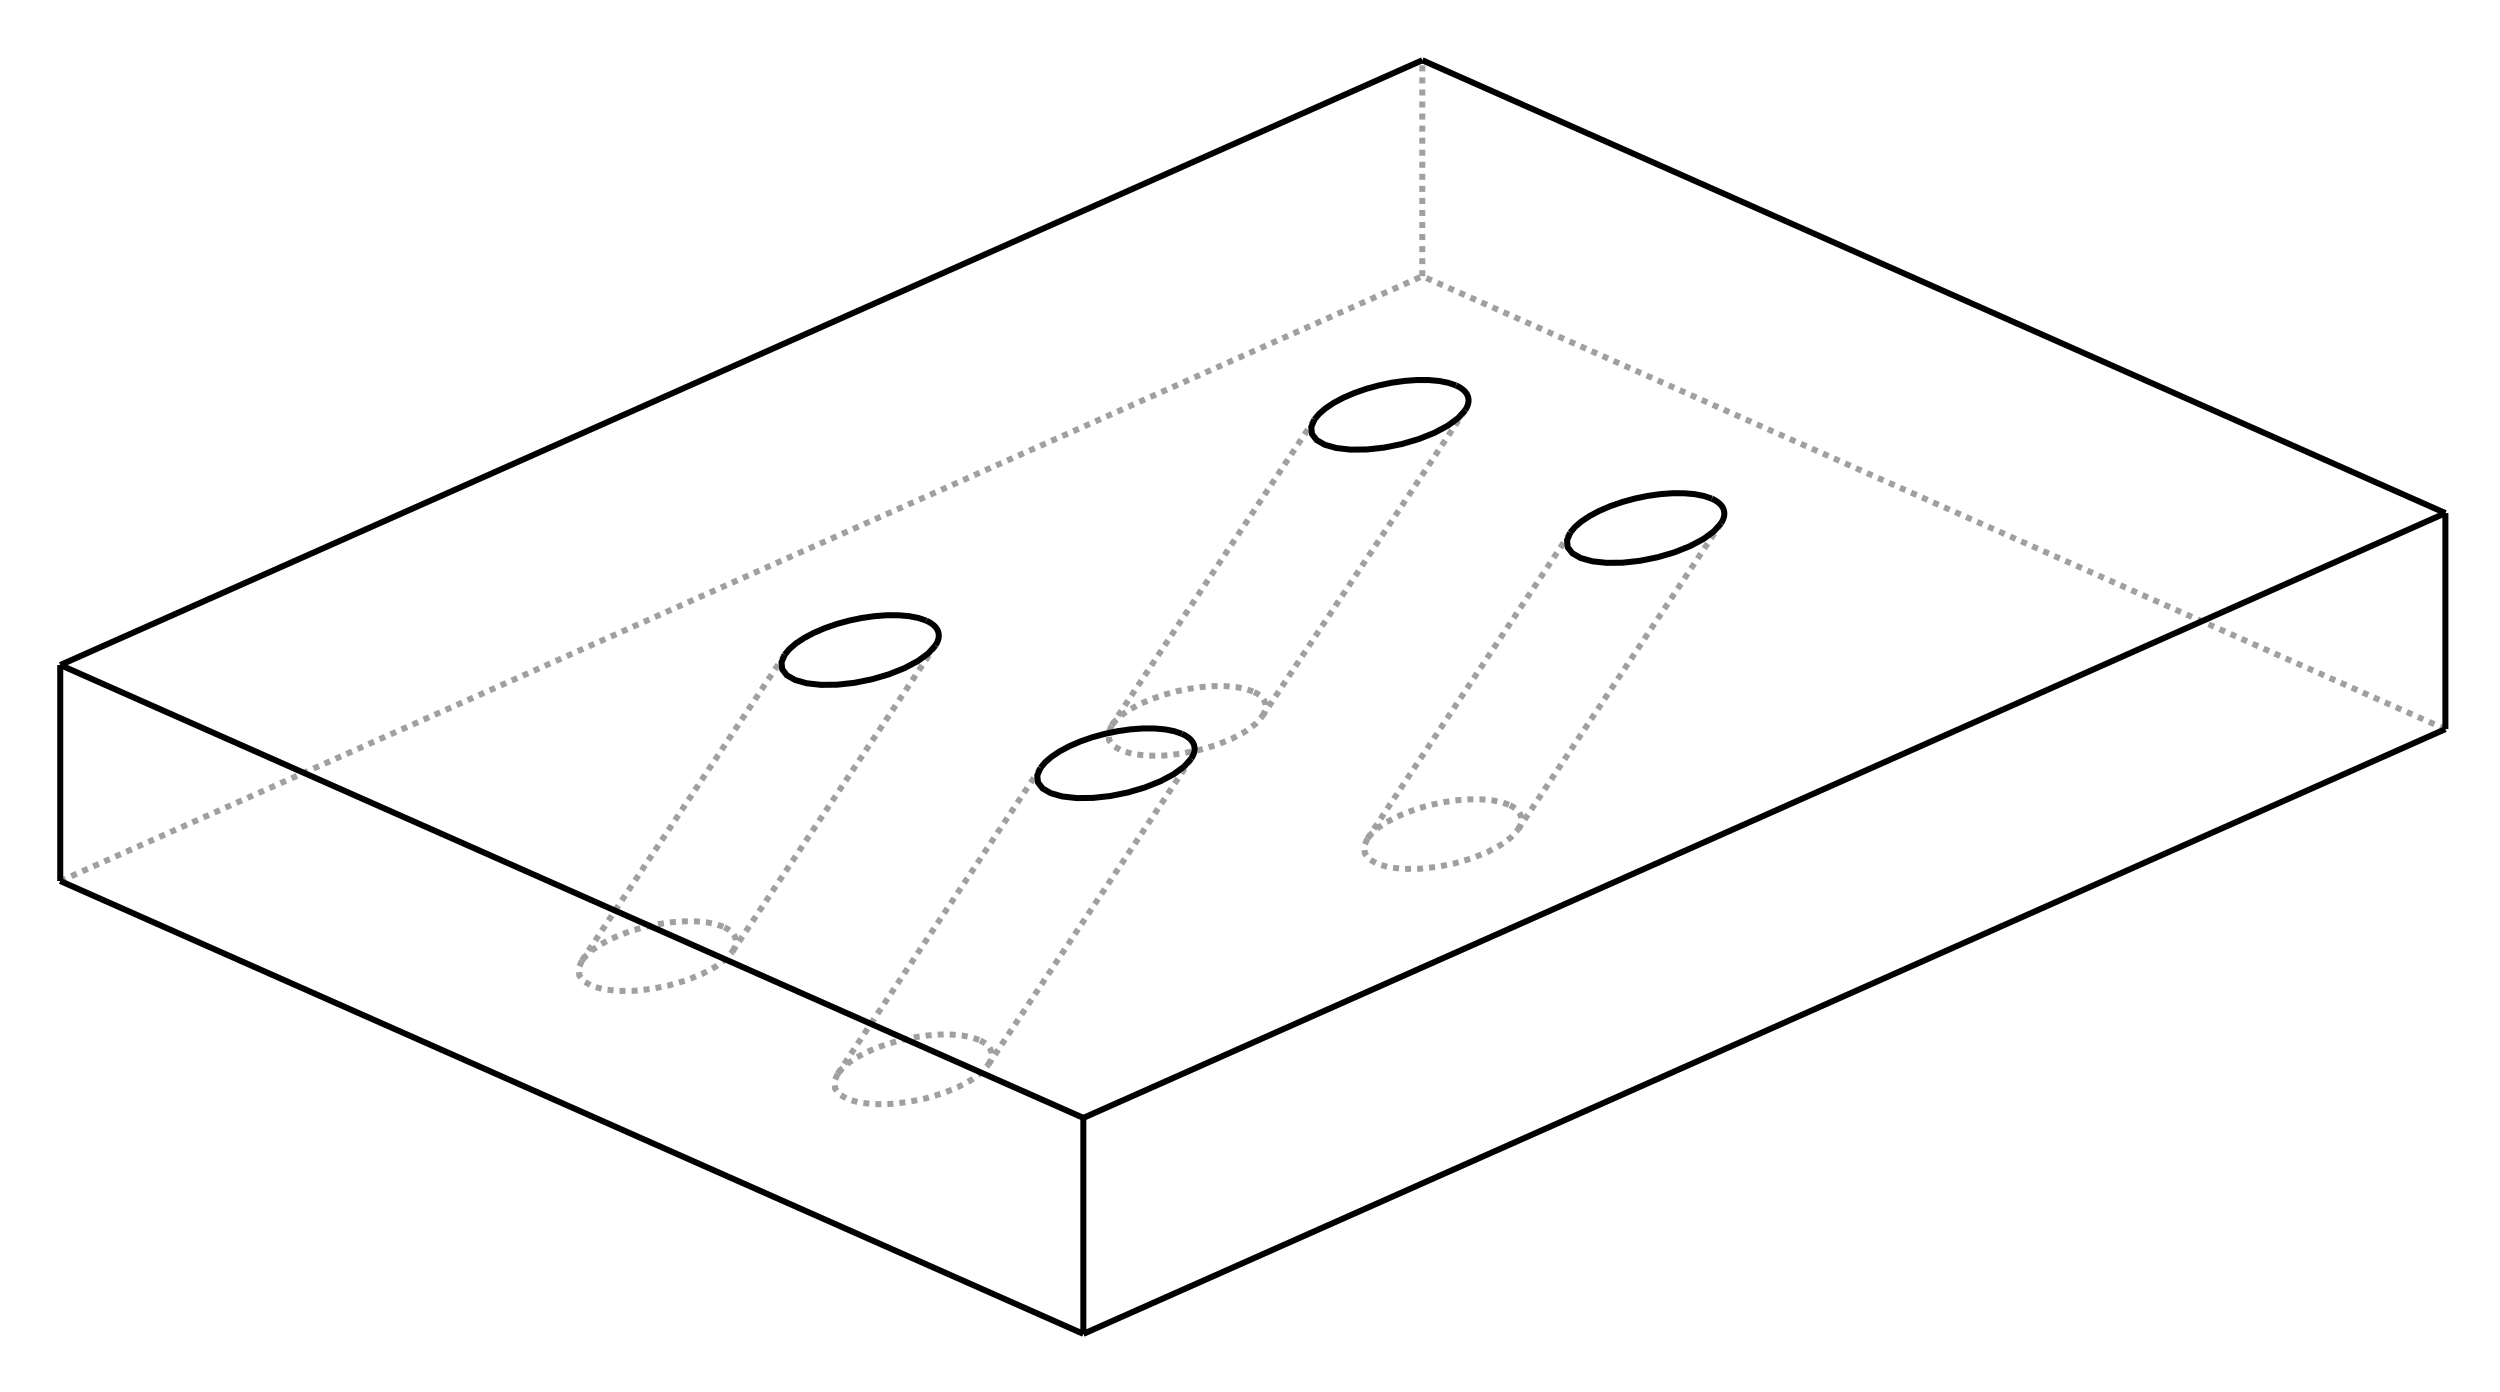
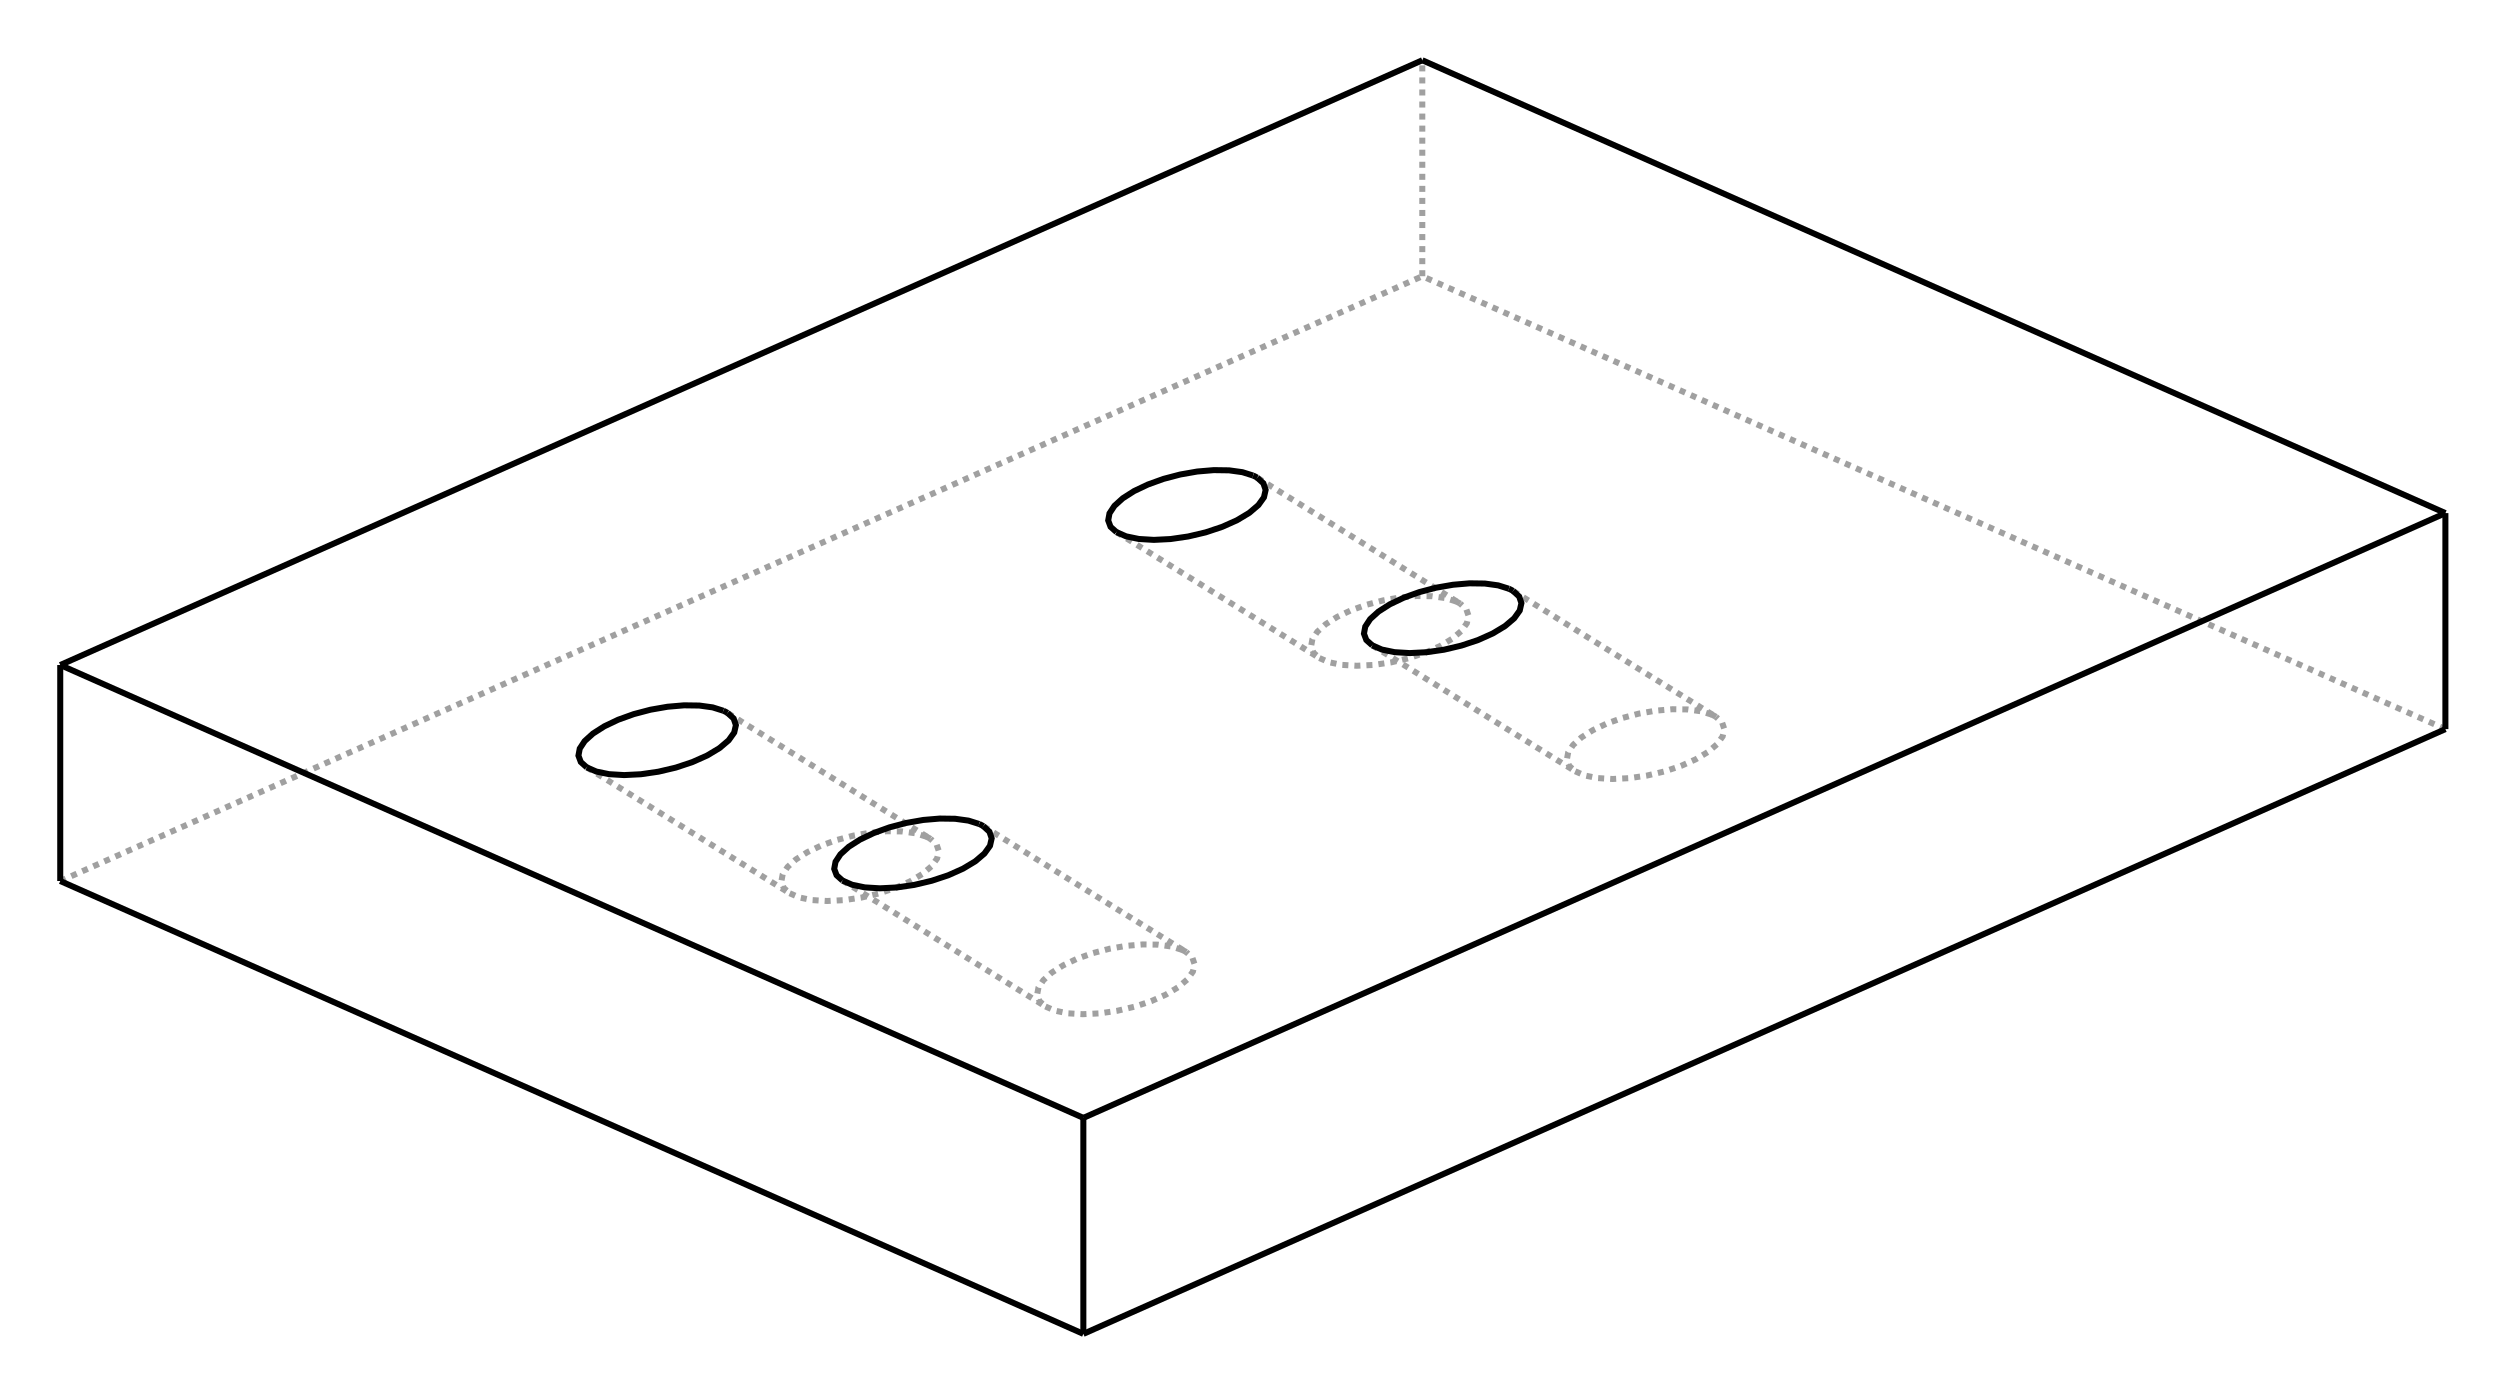
<svg xmlns="http://www.w3.org/2000/svg" width="415" height="231">
  <g transform="scale(4, -4)   translate(52.10193,-28.8791)" stroke-width="0.25" fill="none">
    <g stroke="rgb(160,160,160)" fill="none" stroke-dasharray="0.25,0.25">
      <path d="M-49.602,-7.683 L6.923,17.416 " />
      <path d="M6.923,17.416 L6.923,26.379 " />
      <path d="M49.382,-1.379 L6.923,17.416 " />
-       <path d="M-11.467,-14.279 L-11.789,-14.169 L-12.175,-14.093 L-12.615,-14.055 L-13.097,-14.054 L-13.608,-14.092 L-14.136,-14.166 L-14.665,-14.276 L-15.182,-14.418 L-15.675,-14.588 L-16.128,-14.783 L-16.531,-14.996 L-16.874,-15.222 L-17.146,-15.456 L-17.341,-15.691 " />
-       <path d="M-17.341,-15.691 L-17.475,-16.006 L-17.445,-16.295 L-17.253,-16.545 L-16.909,-16.742 L-16.43,-16.877 L-15.84,-16.943 L-15.168,-16.937 L-14.448,-16.858 L-13.717,-16.711 L-13.011,-16.504 L-12.365,-16.246 L-11.812,-15.951 L-11.379,-15.633 L-11.089,-15.308 " />
-       <path d="M-11.089,-15.308 L-11.036,-15.219 L-10.995,-15.132 L-10.966,-15.046 L-10.951,-14.961 L-10.947,-14.879 L-10.956,-14.799 L-10.978,-14.722 L-11.012,-14.647 L-11.058,-14.576 L-11.117,-14.509 L-11.187,-14.445 L-11.269,-14.385 L-11.363,-14.33 L-11.467,-14.279 " />
-       <path d="M10.517,-4.518 L10.195,-4.407 L9.809,-4.332 L9.369,-4.293 L8.887,-4.293 L8.376,-4.33 L7.849,-4.405 L7.319,-4.515 L6.802,-4.656 L6.31,-4.827 L5.856,-5.021 L5.453,-5.234 L5.11,-5.461 L4.838,-5.695 L4.643,-5.929 " />
-       <path d="M4.643,-5.929 L4.509,-6.244 L4.539,-6.534 L4.731,-6.784 L5.075,-6.981 L5.554,-7.116 L6.145,-7.182 L6.816,-7.175 L7.536,-7.097 L8.267,-6.95 L8.973,-6.742 L9.619,-6.484 L10.172,-6.189 L10.605,-5.871 L10.895,-5.547 " />
-       <path d="M10.895,-5.547 L10.948,-5.458 L10.989,-5.37 L11.018,-5.284 L11.034,-5.2 L11.037,-5.117 L11.028,-5.037 L11.006,-4.96 L10.972,-4.886 L10.926,-4.815 L10.867,-4.747 L10.797,-4.684 L10.715,-4.624 L10.621,-4.569 L10.517,-4.518 " />
-       <path d="M-22.082,-9.581 L-22.404,-9.47 L-22.79,-9.395 L-23.23,-9.356 L-23.712,-9.356 L-24.223,-9.393 L-24.75,-9.468 L-25.28,-9.577 L-25.797,-9.719 L-26.289,-9.89 L-26.743,-10.084 L-27.146,-10.297 L-27.489,-10.524 L-27.761,-10.757 L-27.956,-10.992 " />
-       <path d="M-27.956,-10.992 L-28.09,-11.307 L-28.06,-11.597 L-27.868,-11.847 L-27.524,-12.044 L-27.045,-12.179 L-26.454,-12.245 L-25.783,-12.238 L-25.063,-12.159 L-24.332,-12.013 L-23.625,-11.805 L-22.98,-11.547 L-22.427,-11.252 L-21.994,-10.934 L-21.704,-10.609 " />
-       <path d="M-21.704,-10.609 L-21.651,-10.521 L-21.61,-10.433 L-21.581,-10.347 L-21.565,-10.263 L-21.562,-10.18 L-21.571,-10.1 L-21.593,-10.023 L-21.627,-9.949 L-21.673,-9.878 L-21.732,-9.81 L-21.802,-9.747 L-21.884,-9.687 L-21.978,-9.632 L-22.082,-9.581 " />
-       <path d="M-0.098,0.181 L-0.42,0.291 L-0.806,0.367 L-1.246,0.405 L-1.728,0.406 L-2.239,0.368 L-2.766,0.294 L-3.296,0.184 L-3.813,0.042 L-4.305,-0.128 L-4.759,-0.323 L-5.162,-0.536 L-5.505,-0.762 L-5.777,-0.996 L-5.972,-1.231 " />
-       <path d="M-5.972,-1.231 L-6.106,-1.546 L-6.076,-1.836 L-5.884,-2.085 L-5.54,-2.282 L-5.061,-2.417 L-4.47,-2.483 L-3.798,-2.477 L-3.079,-2.398 L-2.348,-2.251 L-1.641,-2.044 L-0.995,-1.786 L-0.442,-1.491 L-0.01,-1.173 L0.281,-0.848 " />
-       <path d="M0.281,-0.848 L0.334,-0.759 L0.374,-0.672 L0.403,-0.586 L0.419,-0.501 L0.422,-0.419 L0.413,-0.339 L0.391,-0.262 L0.357,-0.187 L0.311,-0.116 L0.252,-0.049 L0.182,0.015 L0.1,0.075 L0.007,0.13 L-0.098,0.181 " />
-       <path d="M-11.089,-15.308 L-2.668,-2.606 " />
-       <path d="M-17.341,-15.691 L-8.921,-2.988 " />
-       <path d="M13.063,6.773 L4.643,-5.929 " />
-       <path d="M19.316,7.156 L10.895,-5.547 " />
-       <path d="M-21.704,-10.609 L-13.283,2.093 " />
-       <path d="M-27.956,-10.992 L-19.536,1.71 " />
-       <path d="M2.448,11.472 L-5.972,-1.231 " />
-       <path d="M8.701,11.854 L0.281,-0.848 " />
+       <path d="M-3.047,-10.54 L-3.491,-10.401 L-4.044,-10.324 L-4.678,-10.315 L-5.365,-10.374 L-6.072,-10.497 L-6.766,-10.68 L-7.414,-10.913 L-7.987,-11.186 L-8.457,-11.486 L-8.802,-11.798 L-9.007,-12.109 L-9.061,-12.404 L-8.963,-12.668 L-8.716,-12.89 " />
+       <path d="M-8.716,-12.89 L-8.317,-13.064 L-7.791,-13.173 L-7.165,-13.21 L-6.471,-13.176 L-5.742,-13.07 L-5.016,-12.898 L-4.329,-12.67 L-3.716,-12.396 L-3.207,-12.09 L-2.828,-11.767 L-2.597,-11.444 L-2.527,-11.137 L-2.62,-10.862 L-2.873,-10.631 " />
+       <path d="M-2.873,-10.631 L-2.884,-10.624 L-2.896,-10.617 L-2.908,-10.611 L-2.919,-10.604 L-2.931,-10.597 L-2.944,-10.591 L-2.956,-10.584 L-2.968,-10.578 L-2.981,-10.571 L-2.994,-10.565 L-3.007,-10.559 L-3.02,-10.553 L-3.033,-10.546 L-3.047,-10.54 " />
+       <path d="M18.938,-0.779 L18.493,-0.639 L17.94,-0.563 L17.306,-0.554 L16.619,-0.613 L15.912,-0.736 L15.218,-0.919 L14.57,-1.152 L13.997,-1.425 L13.527,-1.724 L13.182,-2.037 L12.977,-2.348 L12.923,-2.642 L13.021,-2.907 L13.268,-3.129 " />
+       <path d="M13.268,-3.129 L13.667,-3.303 L14.193,-3.411 L14.819,-3.449 L15.514,-3.414 L16.242,-3.308 L16.968,-3.137 L17.655,-2.908 L18.268,-2.634 L18.777,-2.328 L19.156,-2.006 L19.387,-1.683 L19.457,-1.376 L19.364,-1.1 L19.111,-0.87 " />
+       <path d="M19.111,-0.87 L19.1,-0.863 L19.088,-0.856 L19.077,-0.849 L19.065,-0.842 L19.053,-0.836 L19.041,-0.829 L19.028,-0.823 L19.016,-0.816 L19.003,-0.81 L18.99,-0.804 L18.977,-0.797 L18.964,-0.791 L18.951,-0.785 L18.938,-0.779 " />
+       <path d="M-13.661,-5.842 L-14.106,-5.702 L-14.659,-5.626 L-15.293,-5.617 L-15.98,-5.675 L-16.687,-5.799 L-17.381,-5.982 L-18.029,-6.215 L-18.602,-6.488 L-19.072,-6.787 L-19.417,-7.1 L-19.622,-7.411 L-19.676,-7.705 L-19.578,-7.97 L-19.331,-8.191 " />
+       <path d="M-19.331,-8.191 L-18.932,-8.365 L-18.406,-8.474 L-17.78,-8.512 L-17.085,-8.477 L-16.357,-8.371 L-15.631,-8.2 L-14.944,-7.971 L-14.331,-7.697 L-13.822,-7.391 L-13.442,-7.069 L-13.212,-6.746 L-13.142,-6.439 L-13.235,-6.163 L-13.488,-5.933 " />
+       <path d="M-13.488,-5.933 L-13.499,-5.926 L-13.511,-5.919 L-13.522,-5.912 L-13.534,-5.905 L-13.546,-5.899 L-13.558,-5.892 L-13.571,-5.886 L-13.583,-5.879 L-13.596,-5.873 L-13.609,-5.866 L-13.622,-5.86 L-13.635,-5.854 L-13.648,-5.848 L-13.661,-5.842 " />
+       <path d="M8.323,3.92 L7.878,4.059 L7.325,4.136 L6.691,4.145 L6.004,4.086 L5.297,3.962 L4.604,3.78 L3.955,3.547 L3.383,3.274 L2.913,2.974 L2.567,2.662 L2.362,2.351 L2.308,2.056 L2.407,1.792 L2.653,1.57 " />
+       <path d="M2.653,1.57 L3.052,1.396 L3.578,1.287 L4.204,1.25 L4.899,1.284 L5.627,1.39 L6.353,1.562 L7.04,1.79 L7.653,2.064 L8.162,2.37 L8.542,2.693 L8.772,3.016 L8.843,3.323 L8.749,3.598 L8.496,3.829 " />
+       <path d="M8.496,3.829 L8.485,3.836 L8.473,3.843 L8.462,3.849 L8.45,3.856 L8.438,3.863 L8.426,3.869 L8.413,3.876 L8.401,3.882 L8.388,3.889 L8.376,3.895 L8.363,3.901 L8.349,3.907 L8.336,3.914 L8.323,3.92 " />
+       <path d="M-17.136,-7.665 L-8.716,-12.89 " />
+       <path d="M-11.294,-5.406 L-2.873,-10.631 " />
+       <path d="M4.848,2.096 L13.268,-3.129 " />
+       <path d="M10.691,4.355 L19.111,-0.87 " />
+       <path d="M-27.751,-2.967 L-19.331,-8.191 " />
+       <path d="M-21.908,-0.708 L-13.488,-5.933 " />
+       <path d="M-5.767,6.795 L2.653,1.57 " />
+       <path d="M0.076,9.054 L8.496,3.829 " />
    </g>
    <g stroke="rgb(0,0,0)" fill="none">
      <path d="M-7.143,-26.477 L-7.143,-17.513 " />
      <path d="M-7.143,-17.513 L-49.602,1.281 " />
      <path d="M-49.602,-7.683 L-49.602,1.281 " />
      <path d="M-7.143,-26.477 L-49.602,-7.683 " />
      <path d="M-7.143,-26.477 L49.382,-1.379 " />
      <path d="M49.382,-1.379 L49.382,7.585 " />
      <path d="M-7.143,-17.513 L49.382,7.585 " />
      <path d="M-49.602,1.281 L6.923,26.379 " />
      <path d="M49.382,7.585 L6.923,26.379 " />
-       <path d="M-3.047,-1.577 L-3.369,-1.466 L-3.755,-1.391 L-4.195,-1.352 L-4.677,-1.352 L-5.188,-1.389 L-5.715,-1.464 L-6.245,-1.574 L-6.762,-1.715 L-7.254,-1.886 L-7.708,-2.08 L-8.111,-2.293 L-8.453,-2.52 L-8.726,-2.754 L-8.921,-2.988 " />
-       <path d="M-8.921,-2.988 L-9.055,-3.303 L-9.025,-3.593 L-8.833,-3.843 L-8.489,-4.04 L-8.009,-4.175 L-7.419,-4.241 L-6.747,-4.234 L-6.028,-4.156 L-5.297,-4.009 L-4.59,-3.801 L-3.944,-3.543 L-3.391,-3.248 L-2.959,-2.93 L-2.668,-2.606 " />
-       <path d="M-2.668,-2.606 L-2.615,-2.517 L-2.574,-2.429 L-2.546,-2.343 L-2.53,-2.259 L-2.527,-2.176 L-2.536,-2.096 L-2.557,-2.019 L-2.592,-1.945 L-2.638,-1.874 L-2.696,-1.806 L-2.767,-1.743 L-2.849,-1.683 L-2.942,-1.628 L-3.047,-1.577 " />
-       <path d="M18.938,8.185 L18.615,8.295 L18.229,8.371 L17.789,8.409 L17.308,8.41 L16.796,8.372 L16.269,8.298 L15.74,8.188 L15.222,8.046 L14.73,7.876 L14.276,7.681 L13.873,7.468 L13.531,7.242 L13.258,7.008 L13.063,6.773 " />
-       <path d="M13.063,6.773 L12.93,6.458 L12.959,6.168 L13.151,5.919 L13.495,5.721 L13.975,5.586 L14.565,5.521 L15.237,5.527 L15.956,5.606 L16.688,5.753 L17.394,5.96 L18.04,6.218 L18.593,6.513 L19.025,6.831 L19.316,7.156 " />
-       <path d="M19.316,7.156 L19.369,7.244 L19.41,7.332 L19.438,7.418 L19.454,7.503 L19.457,7.585 L19.448,7.665 L19.427,7.742 L19.393,7.817 L19.346,7.888 L19.288,7.955 L19.217,8.019 L19.135,8.078 L19.042,8.134 L18.938,8.185 " />
-       <path d="M-13.661,3.122 L-13.984,3.232 L-14.37,3.308 L-14.81,3.346 L-15.291,3.347 L-15.803,3.309 L-16.33,3.235 L-16.859,3.125 L-17.377,2.983 L-17.869,2.813 L-18.323,2.618 L-18.726,2.405 L-19.068,2.179 L-19.341,1.945 L-19.536,1.71 " />
-       <path d="M-19.536,1.71 L-19.669,1.395 L-19.64,1.106 L-19.448,0.856 L-19.104,0.659 L-18.624,0.524 L-18.034,0.458 L-17.362,0.464 L-16.643,0.543 L-15.911,0.69 L-15.205,0.897 L-14.559,1.155 L-14.006,1.45 L-13.574,1.768 L-13.283,2.093 " />
-       <path d="M-13.283,2.093 L-13.23,2.182 L-13.189,2.269 L-13.161,2.355 L-13.145,2.44 L-13.142,2.522 L-13.151,2.602 L-13.172,2.679 L-13.206,2.754 L-13.253,2.825 L-13.311,2.892 L-13.382,2.956 L-13.464,3.016 L-13.557,3.071 L-13.661,3.122 " />
-       <path d="M8.323,12.883 L8,12.994 L7.614,13.069 L7.175,13.108 L6.693,13.108 L6.181,13.071 L5.654,12.996 L5.125,12.886 L4.607,12.745 L4.115,12.574 L3.662,12.38 L3.258,12.167 L2.916,11.94 L2.644,11.706 L2.448,11.472 " />
-       <path d="M2.448,11.472 L2.315,11.157 L2.345,10.867 L2.536,10.617 L2.881,10.42 L3.36,10.285 L3.95,10.219 L4.622,10.226 L5.342,10.304 L6.073,10.451 L6.779,10.659 L7.425,10.917 L7.978,11.212 L8.411,11.53 L8.701,11.854 " />
-       <path d="M8.701,11.854 L8.754,11.943 L8.795,12.031 L8.823,12.117 L8.839,12.201 L8.843,12.284 L8.833,12.364 L8.812,12.441 L8.778,12.515 L8.731,12.586 L8.673,12.654 L8.602,12.717 L8.52,12.777 L8.427,12.832 L8.323,12.883 " />
+       <path d="M-11.467,-5.316 L-11.912,-5.176 L-12.464,-5.1 L-13.099,-5.091 L-13.785,-5.149 L-14.492,-5.273 L-15.186,-5.455 L-15.834,-5.689 L-16.407,-5.961 L-16.877,-6.261 L-17.223,-6.574 L-17.427,-6.884 L-17.482,-7.179 L-17.383,-7.443 L-17.136,-7.665 " />
+       <path d="M-17.136,-7.665 L-16.737,-7.839 L-16.211,-7.948 L-15.586,-7.986 L-14.891,-7.951 L-14.163,-7.845 L-13.437,-7.673 L-12.75,-7.445 L-12.137,-7.171 L-11.627,-6.865 L-11.248,-6.542 L-11.017,-6.22 L-10.947,-5.913 L-11.041,-5.637 L-11.294,-5.406 " />
+       <path d="M-11.294,-5.406 L-11.305,-5.399 L-11.316,-5.393 L-11.328,-5.386 L-11.34,-5.379 L-11.352,-5.372 L-11.364,-5.366 L-11.376,-5.359 L-11.389,-5.353 L-11.401,-5.347 L-11.414,-5.34 L-11.427,-5.334 L-11.44,-5.328 L-11.454,-5.322 L-11.467,-5.316 " />
+       <path d="M10.517,4.446 L10.072,4.586 L9.52,4.662 L8.885,4.671 L8.199,4.612 L7.492,4.489 L6.798,4.306 L6.15,4.073 L5.577,3.8 L5.107,3.5 L4.762,3.188 L4.557,2.877 L4.502,2.582 L4.601,2.318 L4.848,2.096 " />
+       <path d="M4.848,2.096 L5.247,1.922 L5.773,1.814 L6.399,1.776 L7.093,1.811 L7.822,1.916 L8.547,2.088 L9.234,2.316 L9.848,2.591 L10.357,2.897 L10.736,3.219 L10.967,3.542 L11.037,3.849 L10.943,4.124 L10.691,4.355 " />
+       <path d="M10.691,4.355 L10.679,4.362 L10.668,4.369 L10.656,4.376 L10.644,4.382 L10.632,4.389 L10.62,4.396 L10.608,4.402 L10.595,4.408 L10.583,4.415 L10.57,4.421 L10.557,4.427 L10.544,4.434 L10.531,4.44 L10.517,4.446 " />
+       <path d="M-22.082,-0.617 L-22.527,-0.477 L-23.079,-0.401 L-23.714,-0.392 L-24.4,-0.451 L-25.107,-0.574 L-25.801,-0.757 L-26.449,-0.99 L-27.022,-1.263 L-27.492,-1.563 L-27.837,-1.875 L-28.042,-2.186 L-28.097,-2.48 L-27.998,-2.745 L-27.751,-2.967 " />
+       <path d="M-27.751,-2.967 L-27.352,-3.141 L-26.826,-3.249 L-26.2,-3.287 L-25.506,-3.252 L-24.777,-3.146 L-24.052,-2.975 L-23.365,-2.746 L-22.751,-2.472 L-22.242,-2.166 L-21.863,-1.844 L-21.632,-1.521 L-21.562,-1.214 L-21.656,-0.938 L-21.908,-0.708 " />
+       <path d="M-21.908,-0.708 L-21.92,-0.701 L-21.931,-0.694 L-21.943,-0.687 L-21.955,-0.681 L-21.967,-0.674 L-21.979,-0.667 L-21.991,-0.661 L-22.004,-0.654 L-22.016,-0.648 L-22.029,-0.642 L-22.042,-0.635 L-22.055,-0.629 L-22.068,-0.623 L-22.082,-0.617 " />
+       <path d="M-0.098,9.144 L-0.542,9.284 L-1.095,9.36 L-1.729,9.369 L-2.416,9.311 L-3.123,9.187 L-3.817,9.005 L-4.465,8.771 L-5.038,8.499 L-5.508,8.199 L-5.853,7.886 L-6.058,7.575 L-6.112,7.281 L-6.014,7.017 L-5.767,6.795 " />
+       <path d="M-5.767,6.795 L-5.368,6.621 L-4.842,6.512 L-4.216,6.474 L-3.522,6.509 L-2.793,6.615 L-2.067,6.786 L-1.381,7.015 L-0.767,7.289 L-0.258,7.595 L0.121,7.918 L0.352,8.24 L0.422,8.547 L0.328,8.823 L0.076,9.054 " />
+       <path d="M0.076,9.054 L0.064,9.06 L0.053,9.067 L0.041,9.074 L0.029,9.081 L0.018,9.087 L0.005,9.094 L-0.007,9.101 L-0.019,9.107 L-0.032,9.113 L-0.045,9.12 L-0.058,9.126 L-0.071,9.132 L-0.084,9.138 L-0.098,9.144 " />
    </g>
  </g>
</svg>
